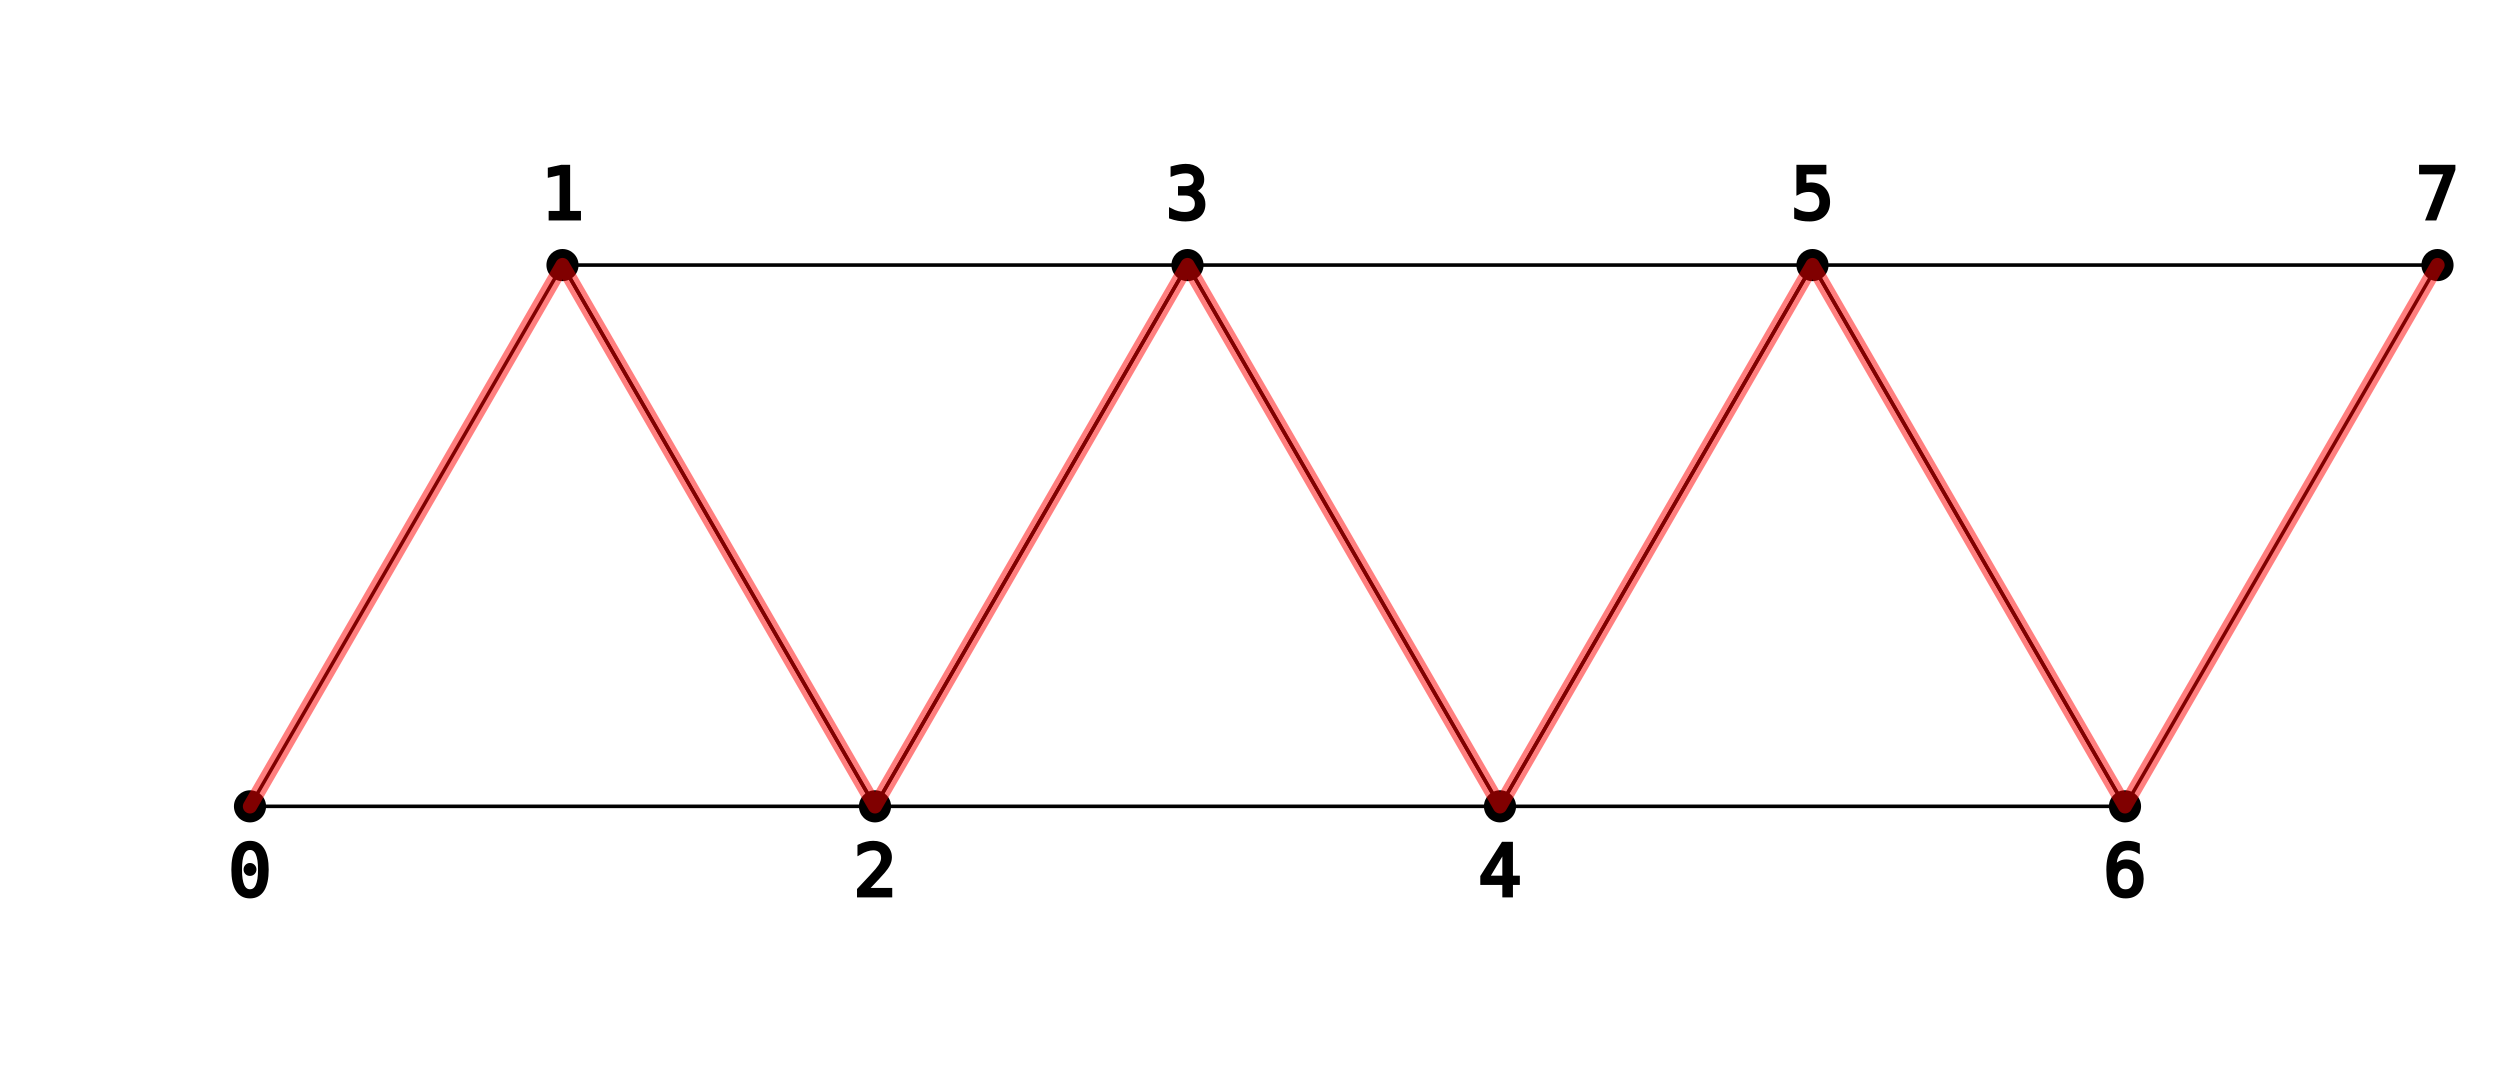
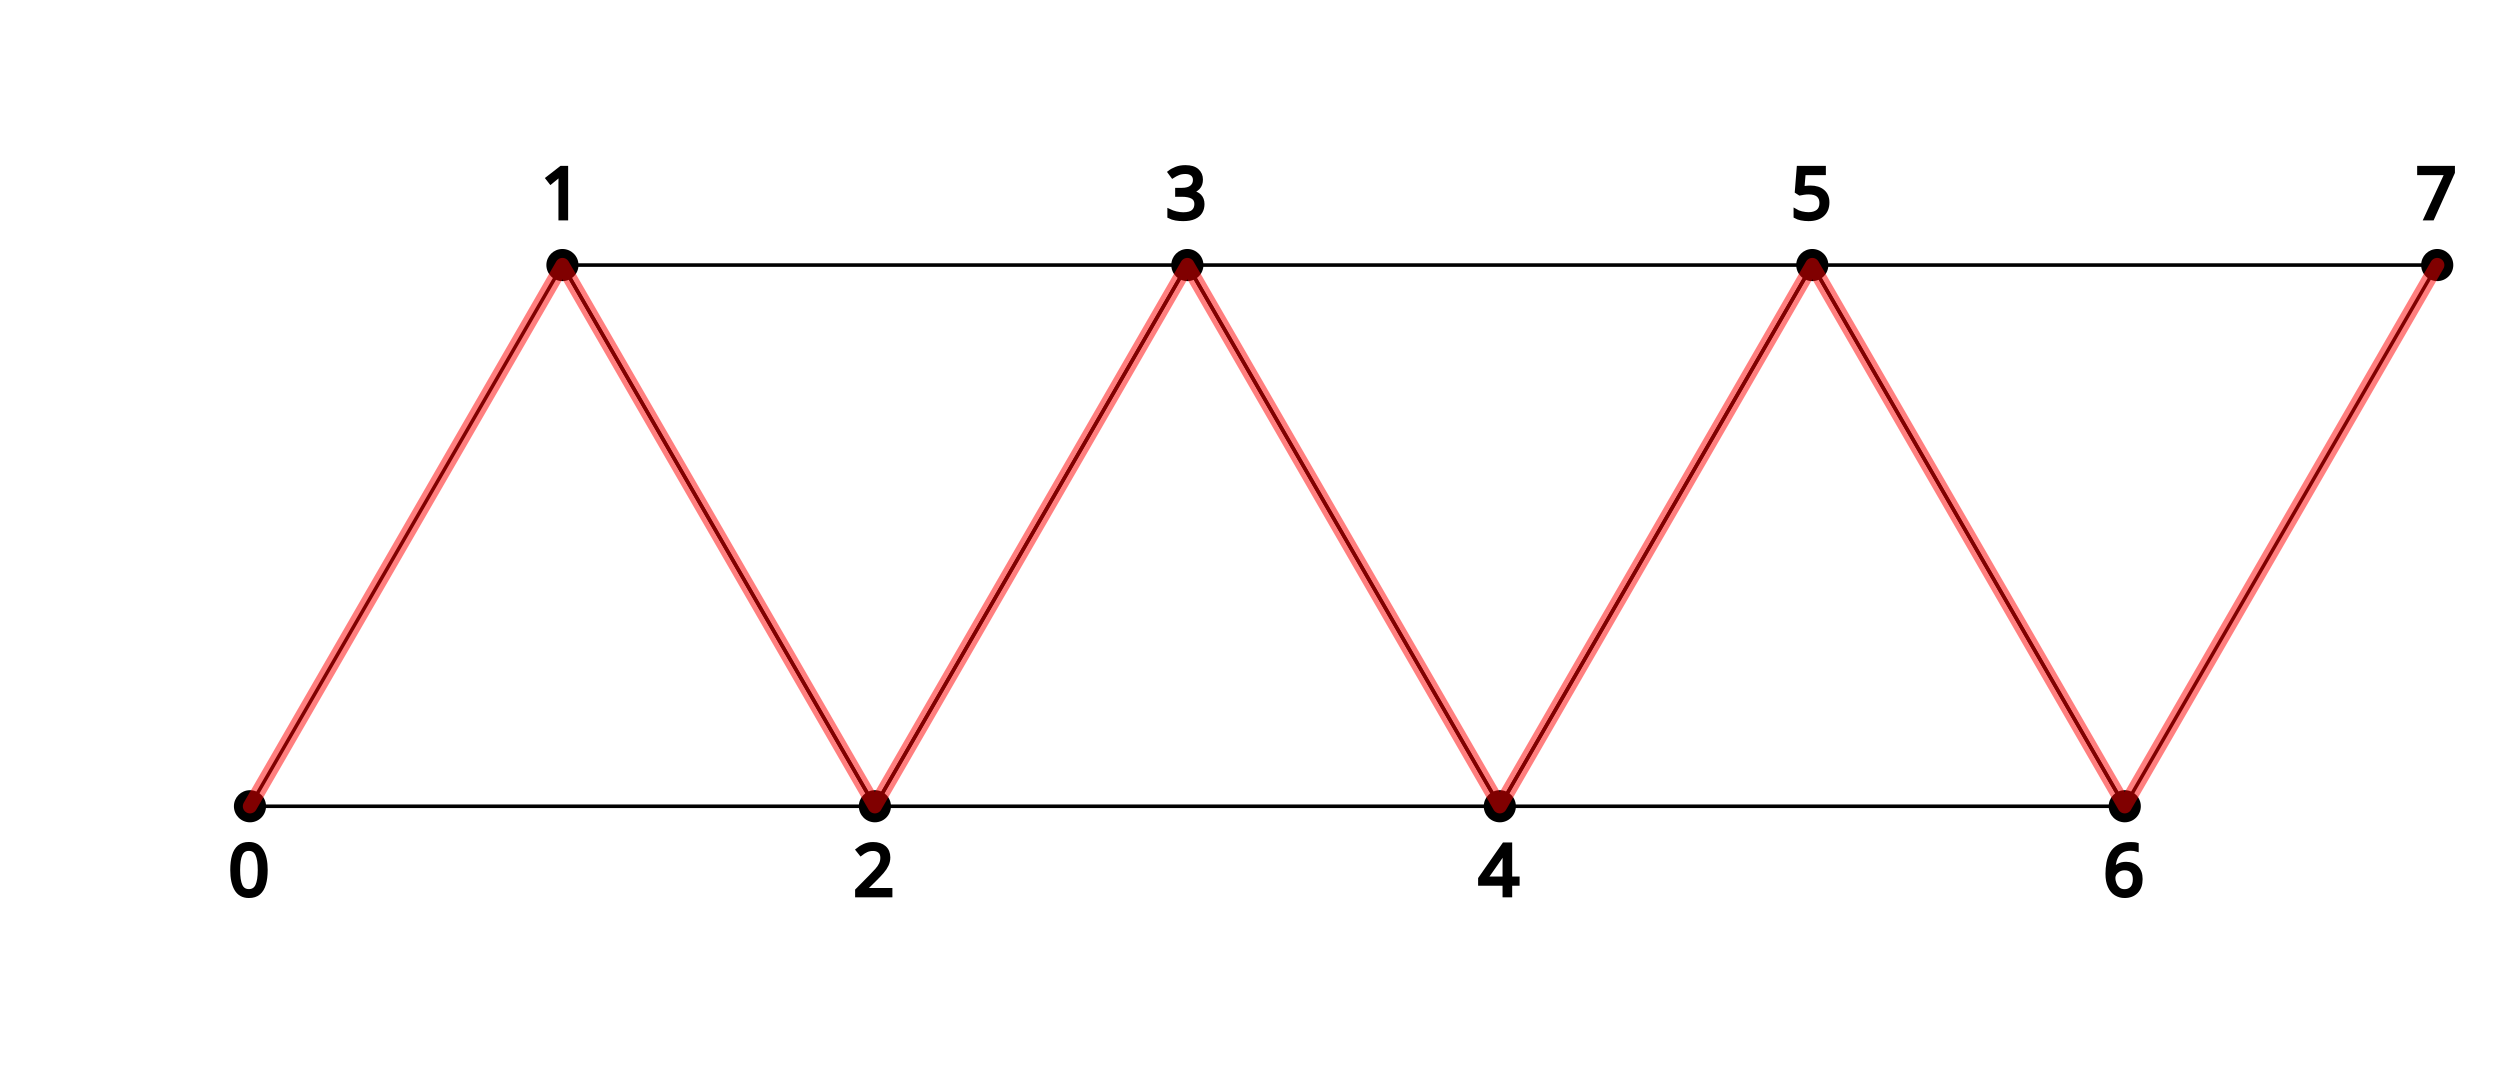
- <svg xmlns="http://www.w3.org/2000/svg" xmlns:xlink="http://www.w3.org/1999/xlink" version="1.1" height="300px" width="700px">
-   <style type="text/css">.stream_edge
- {
- 	stroke-opacity: 0.5;
- 	stroke-width: 4px;
- 	stroke-linejoin: round;
- 	stroke: red;
- 	stroke-linecap: round;
- 	fill: none;
- }
- 
- .ccw_wind_order
- {
- 	marker-end: url(#m_ccw_arrow);
- 	stroke-width: 1px;
- 	stroke: red;
- 	marker-mid: url(#m_ccw_arrow);
- 	fill: none;
- }
- 
- .ccw_arrow
- {
- 	stroke: none;
- 	stroke-width: 1px;
- 	fill: red;
- }
- 
- .cw_wind_order
- {
- 	marker-end: url(#m_cw_arrow);
- 	stroke-width: 1px;
- 	stroke: blue;
- 	marker-mid: url(#m_cw_arrow);
- 	fill: none;
- }
- 
- .cw_arrow
- {
- 	stroke: none;
- 	stroke-width: 1px;
- 	fill: blue;
- }
- 
- .text
- {
- 	font-family: monospace;
- 	stroke-width: 1px;
- 	stroke: black;
- 	text-anchor: middle;
- 	font-size: 20px;
- }
- 
- .border
- {
- 	fill: none;
- 	stroke: black;
- }
- 
- .main_triangle
- {
- 	stroke: black;
- 	stroke-width: 1px;
- 	fill: none;
- }</style>
-   <defs>
-     <g id="g_point">
-       <circle r="4.5" cy="0" cx="0" class="point" />
-     </g>
-   </defs>
-   <use xlink:href="#g_point" y="225.777" x="70" />
-   <use xlink:href="#g_point" y="74.223" x="157.5" />
-   <use xlink:href="#g_point" y="225.777" x="245" />
-   <use xlink:href="#g_point" y="74.223" x="332.5" />
-   <use xlink:href="#g_point" y="225.777" x="420" />
-   <use xlink:href="#g_point" y="74.223" x="507.5" />
-   <use xlink:href="#g_point" y="225.777" x="595" />
-   <use xlink:href="#g_point" y="74.223" x="682.5" />
-   <polygon points="70,225.777 157.5,74.223 245,225.777" class="main_triangle" />
-   <polygon points="157.5,74.223 245,225.777 332.5,74.223" class="main_triangle" />
-   <polygon points="245,225.777 332.5,74.223 420,225.777" class="main_triangle" />
-   <polygon points="332.5,74.223 420,225.777 507.5,74.223" class="main_triangle" />
-   <polygon points="420,225.777 507.5,74.223 595,225.777" class="main_triangle" />
-   <polygon points="507.5,74.223 595,225.777 682.5,74.223" class="main_triangle" />
-   <polyline points="70,225.777 157.5,74.223 245,225.777 332.5,74.223 420,225.777 507.5,74.223 595,225.777 682.5,74.223" class="stream_edge" />
-   <text y="250.777" x="70" class="text">0</text>
-   <text y="61.223" x="157.5" class="text">1</text>
-   <text y="250.777" x="245" class="text">2</text>
-   <text y="61.223" x="332.5" class="text">3</text>
-   <text y="250.777" x="420" class="text">4</text>
-   <text y="61.223" x="507.5" class="text">5</text>
-   <text y="250.777" x="595" class="text">6</text>
-   <text y="61.223" x="682.5" class="text">7</text>
+ <svg xmlns="http://www.w3.org/2000/svg" width="2917px" height="1250px" version="1.1" xml:space="preserve" style="fill-rule:evenodd;clip-rule:evenodd;">
+   <g id="g_point">
+     <circle cx="291.667" cy="940.738" r="18.75" />
+   </g>
+   <g id="g_point1">
+     <circle cx="656.25" cy="309.262" r="18.75" />
+   </g>
+   <g id="g_point2">
+     <circle cx="1020.83" cy="940.738" r="18.75" />
+   </g>
+   <g id="g_point3">
+     <circle cx="1385.42" cy="309.262" r="18.75" />
+   </g>
+   <g id="g_point4">
+     <circle cx="1750" cy="940.738" r="18.75" />
+   </g>
+   <g id="g_point5">
+     <circle cx="2114.58" cy="309.262" r="18.75" />
+   </g>
+   <g id="g_point6">
+     <circle cx="2479.17" cy="940.738" r="18.75" />
+   </g>
+   <g id="g_point7">
+     <circle cx="2843.75" cy="309.262" r="18.75" />
+   </g>
+   <path d="M291.667,940.738l364.583,-631.476l364.583,631.476l-729.166,0Z" style="fill:none;fill-rule:nonzero;stroke:#000;stroke-width:4.17px;" />
+   <path d="M656.25,309.262l364.583,631.476l364.584,-631.476l-729.167,-0Z" style="fill:none;fill-rule:nonzero;stroke:#000;stroke-width:4.17px;" />
+   <path d="M1020.83,940.738l364.584,-631.476l364.583,631.476l-729.167,0Z" style="fill:none;fill-rule:nonzero;stroke:#000;stroke-width:4.17px;" />
+   <path d="M1385.42,309.262l364.583,631.476l364.583,-631.476l-729.166,-0Z" style="fill:none;fill-rule:nonzero;stroke:#000;stroke-width:4.17px;" />
+   <path d="M1750,940.738l364.583,-631.476l364.584,631.476l-729.167,0Z" style="fill:none;fill-rule:nonzero;stroke:#000;stroke-width:4.17px;" />
+   <path d="M2114.58,309.262l364.584,631.476l364.583,-631.476l-729.167,-0Z" style="fill:none;fill-rule:nonzero;stroke:#000;stroke-width:4.17px;" />
+   <path d="M291.667,940.738l364.583,-631.476l364.583,631.476l364.584,-631.476l364.583,631.476l364.583,-631.476l364.584,631.476l364.583,-631.476" style="fill:none;fill-rule:nonzero;stroke:#f00;stroke-opacity:0.5;stroke-width:16.67px;stroke-linecap:round;stroke-linejoin:round;" />
+   <text x="266.667px" y="1044.9px" style="font-family:'IBMPlexSans-Regular', 'IBM Plex Sans', sans-serif;font-size:83.333px;stroke:#000;stroke-width:4.17px;">0</text>
+   <text x="631.25px" y="255.095px" style="font-family:'IBMPlexSans-Regular', 'IBM Plex Sans', sans-serif;font-size:83.333px;stroke:#000;stroke-width:4.17px;">1</text>
+   <text x="995.833px" y="1044.9px" style="font-family:'IBMPlexSans-Regular', 'IBM Plex Sans', sans-serif;font-size:83.333px;stroke:#000;stroke-width:4.17px;">2</text>
+   <text x="1360.42px" y="255.095px" style="font-family:'IBMPlexSans-Regular', 'IBM Plex Sans', sans-serif;font-size:83.333px;stroke:#000;stroke-width:4.17px;">3</text>
+   <text x="1725px" y="1044.9px" style="font-family:'IBMPlexSans-Regular', 'IBM Plex Sans', sans-serif;font-size:83.333px;stroke:#000;stroke-width:4.17px;">4</text>
+   <text x="2089.58px" y="255.095px" style="font-family:'IBMPlexSans-Regular', 'IBM Plex Sans', sans-serif;font-size:83.333px;stroke:#000;stroke-width:4.17px;">5</text>
+   <text x="2454.17px" y="1044.9px" style="font-family:'IBMPlexSans-Regular', 'IBM Plex Sans', sans-serif;font-size:83.333px;stroke:#000;stroke-width:4.17px;">6</text>
+   <text x="2818.75px" y="255.095px" style="font-family:'IBMPlexSans-Regular', 'IBM Plex Sans', sans-serif;font-size:83.333px;stroke:#000;stroke-width:4.17px;">7</text>
</svg>
